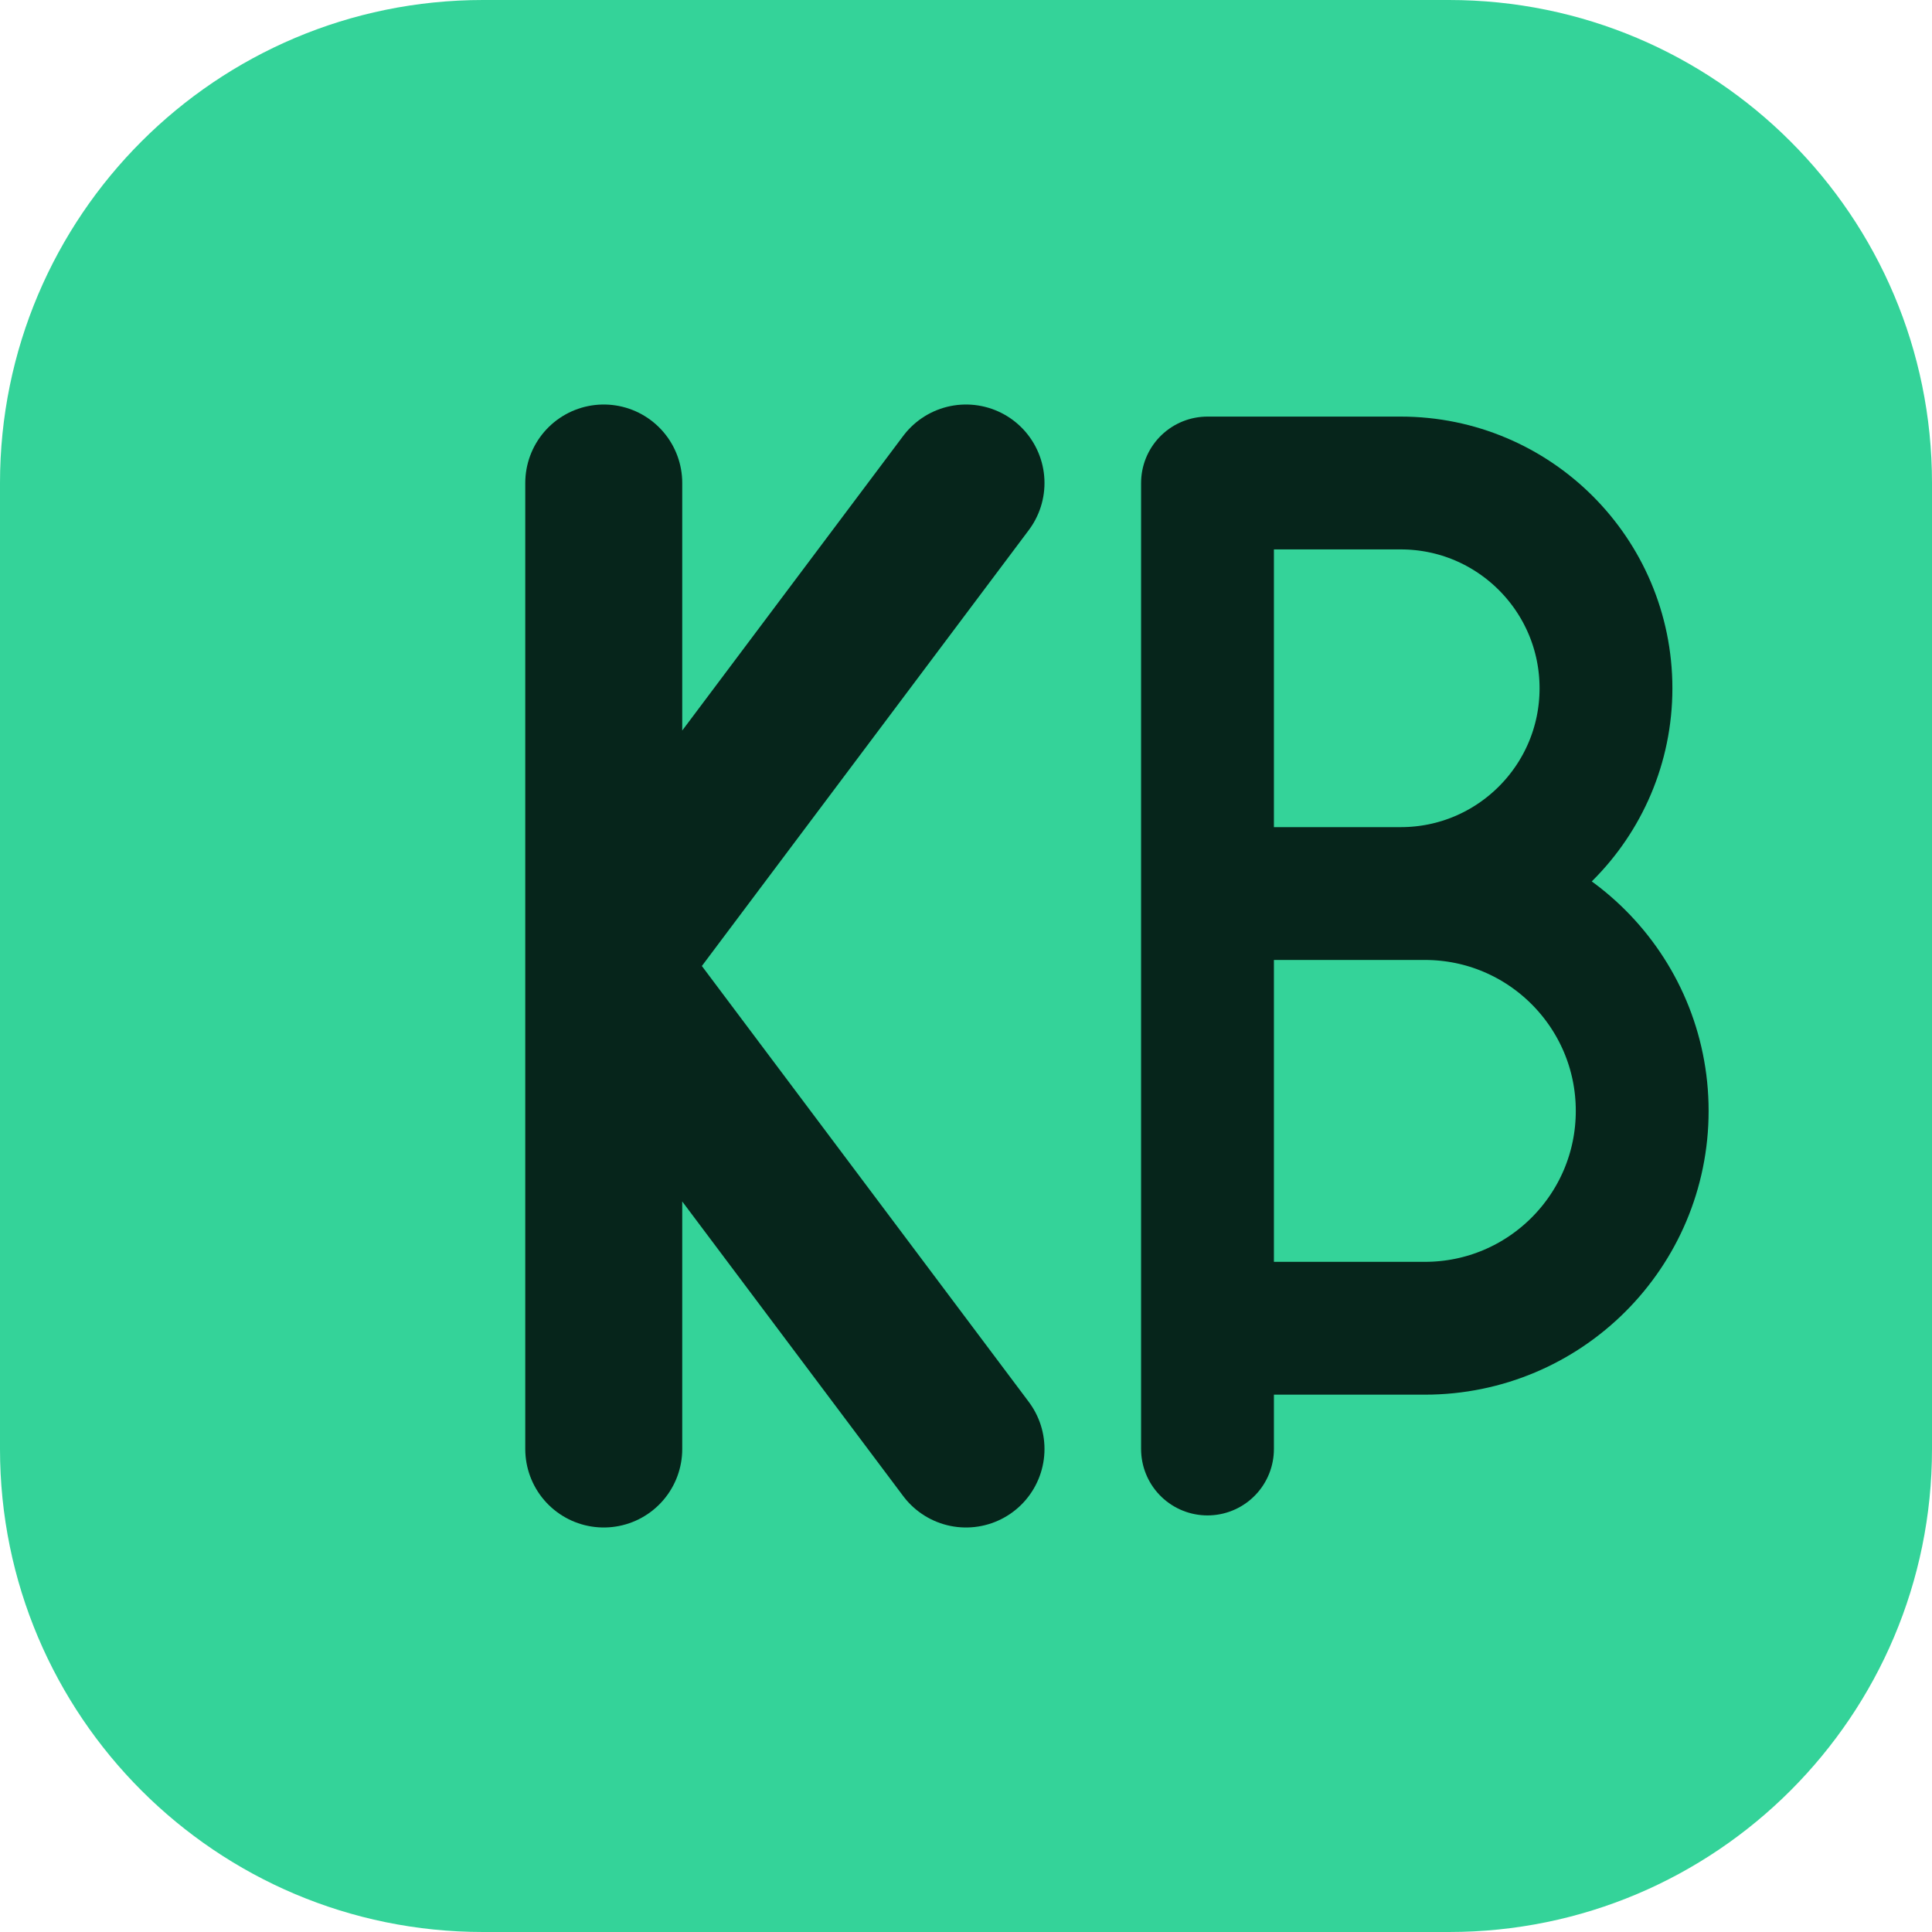
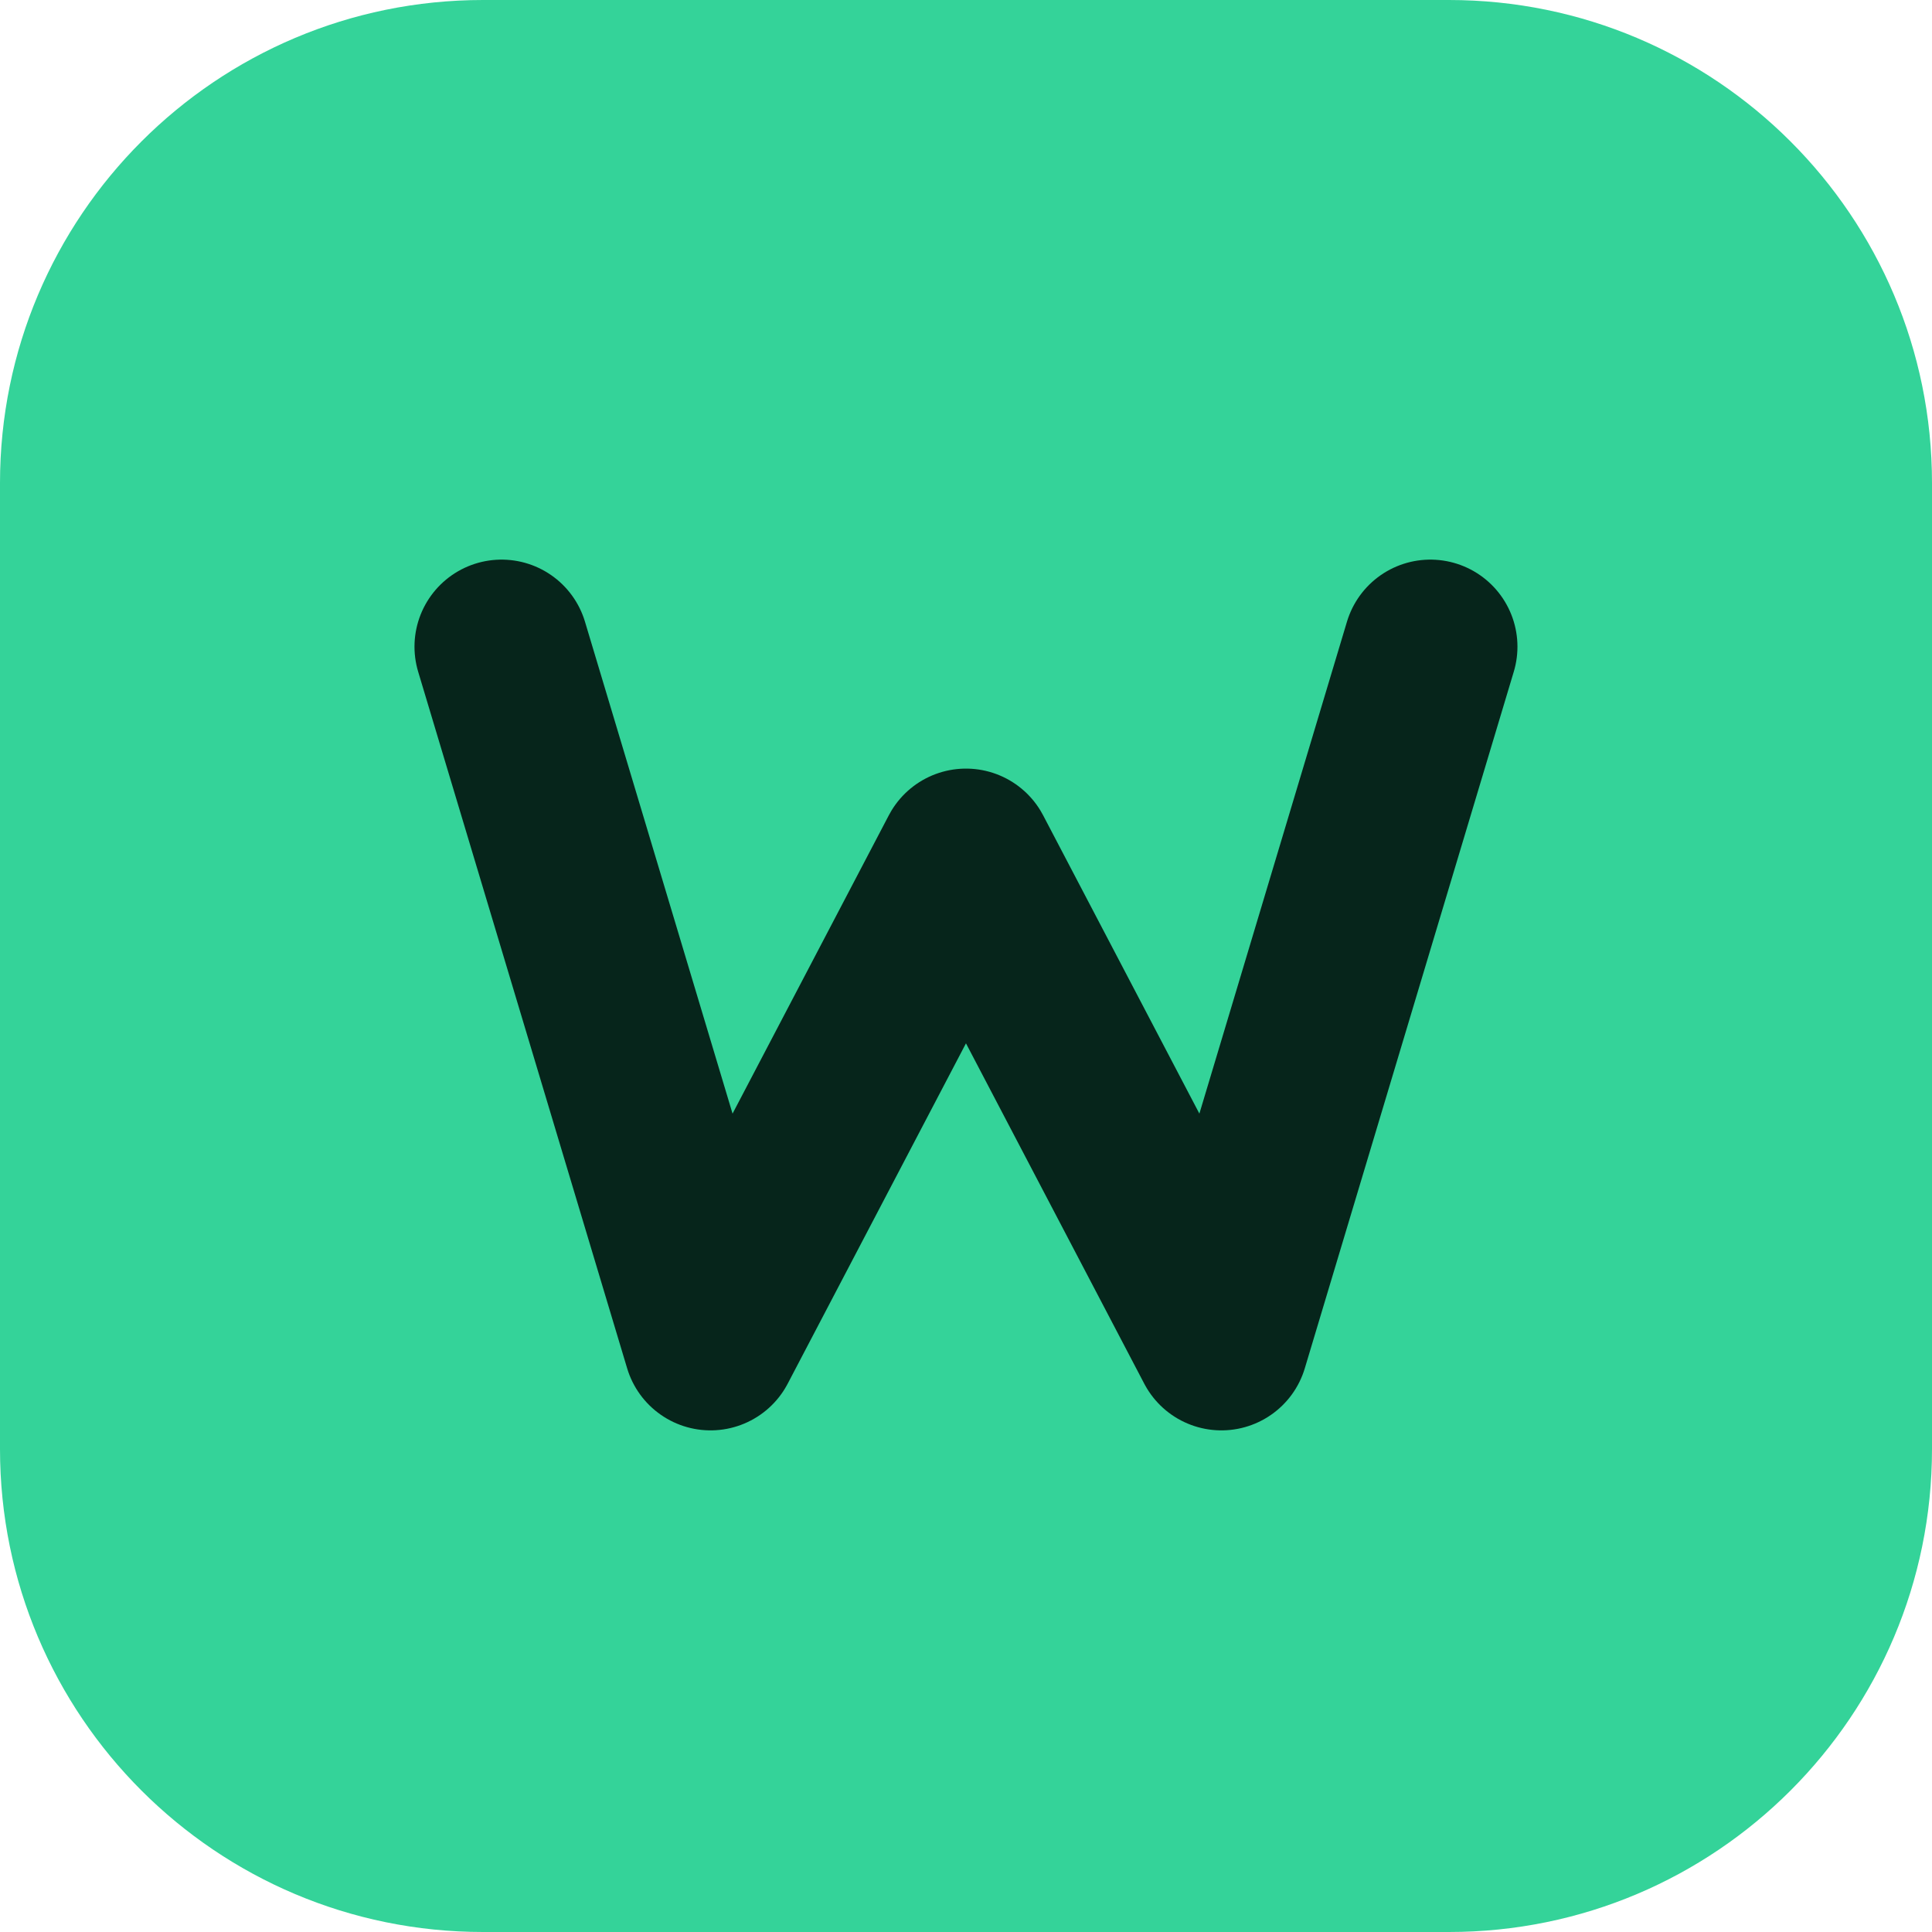
<svg xmlns="http://www.w3.org/2000/svg" viewBox="0 0 32 32">
  <rect width="32" height="32" rx="8" fill="#34d399" />
-   <path d="M10 8v16M10 16l6-8M10 16l6 8" stroke="#06251b" stroke-width="2.6" stroke-linecap="round" stroke-linejoin="round" fill="none" />
-   <path d="M20 8v16M20 8h3.2a3.4 3.4 0 010 6.8H20M20 14.8h3.6a3.6 3.6 0 010 7.2H20" stroke="#06251b" stroke-width="2.2" stroke-linecap="round" fill="none" />
+   <g transform="translate(3.5 3.5) scale(0.9615)" fill="none" stroke="#06251b" stroke-width="3" stroke-linecap="round" stroke-linejoin="round">
+     <path d="M5 7.5l3.6 12 4.4-8.4 4.4 8.4L21 7.5" />
+   </g>
</svg>
